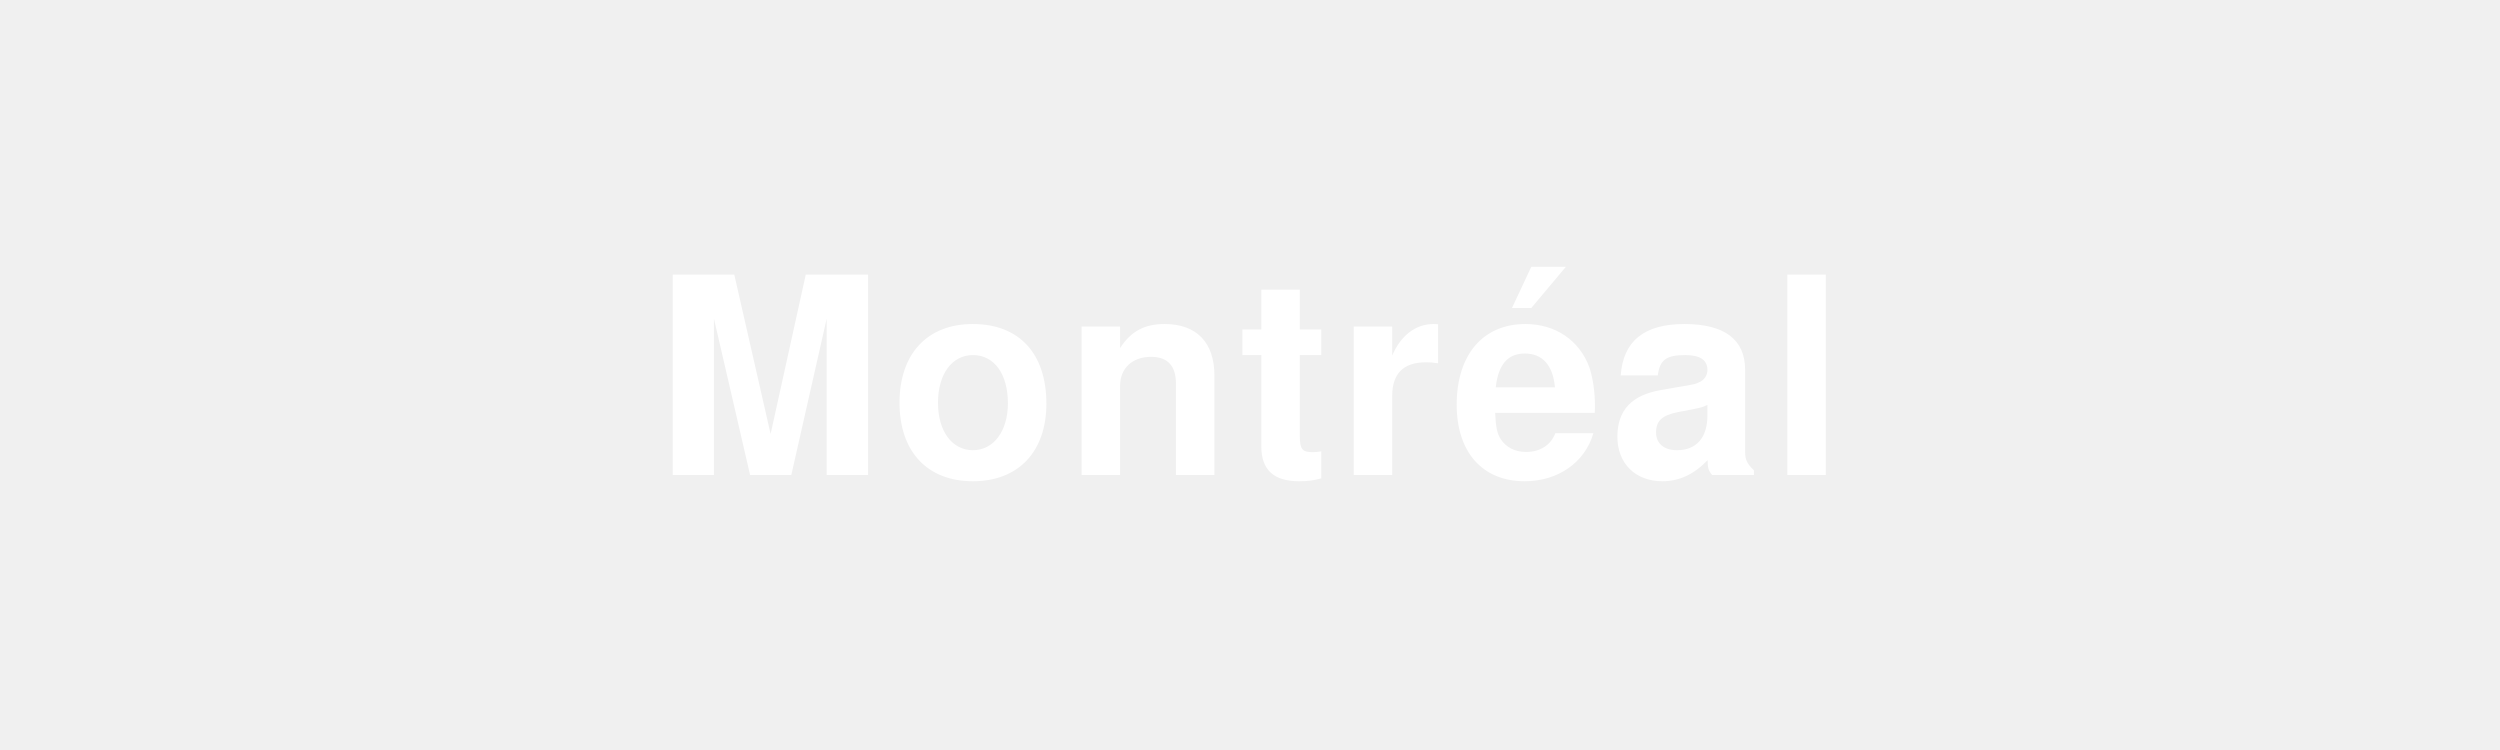
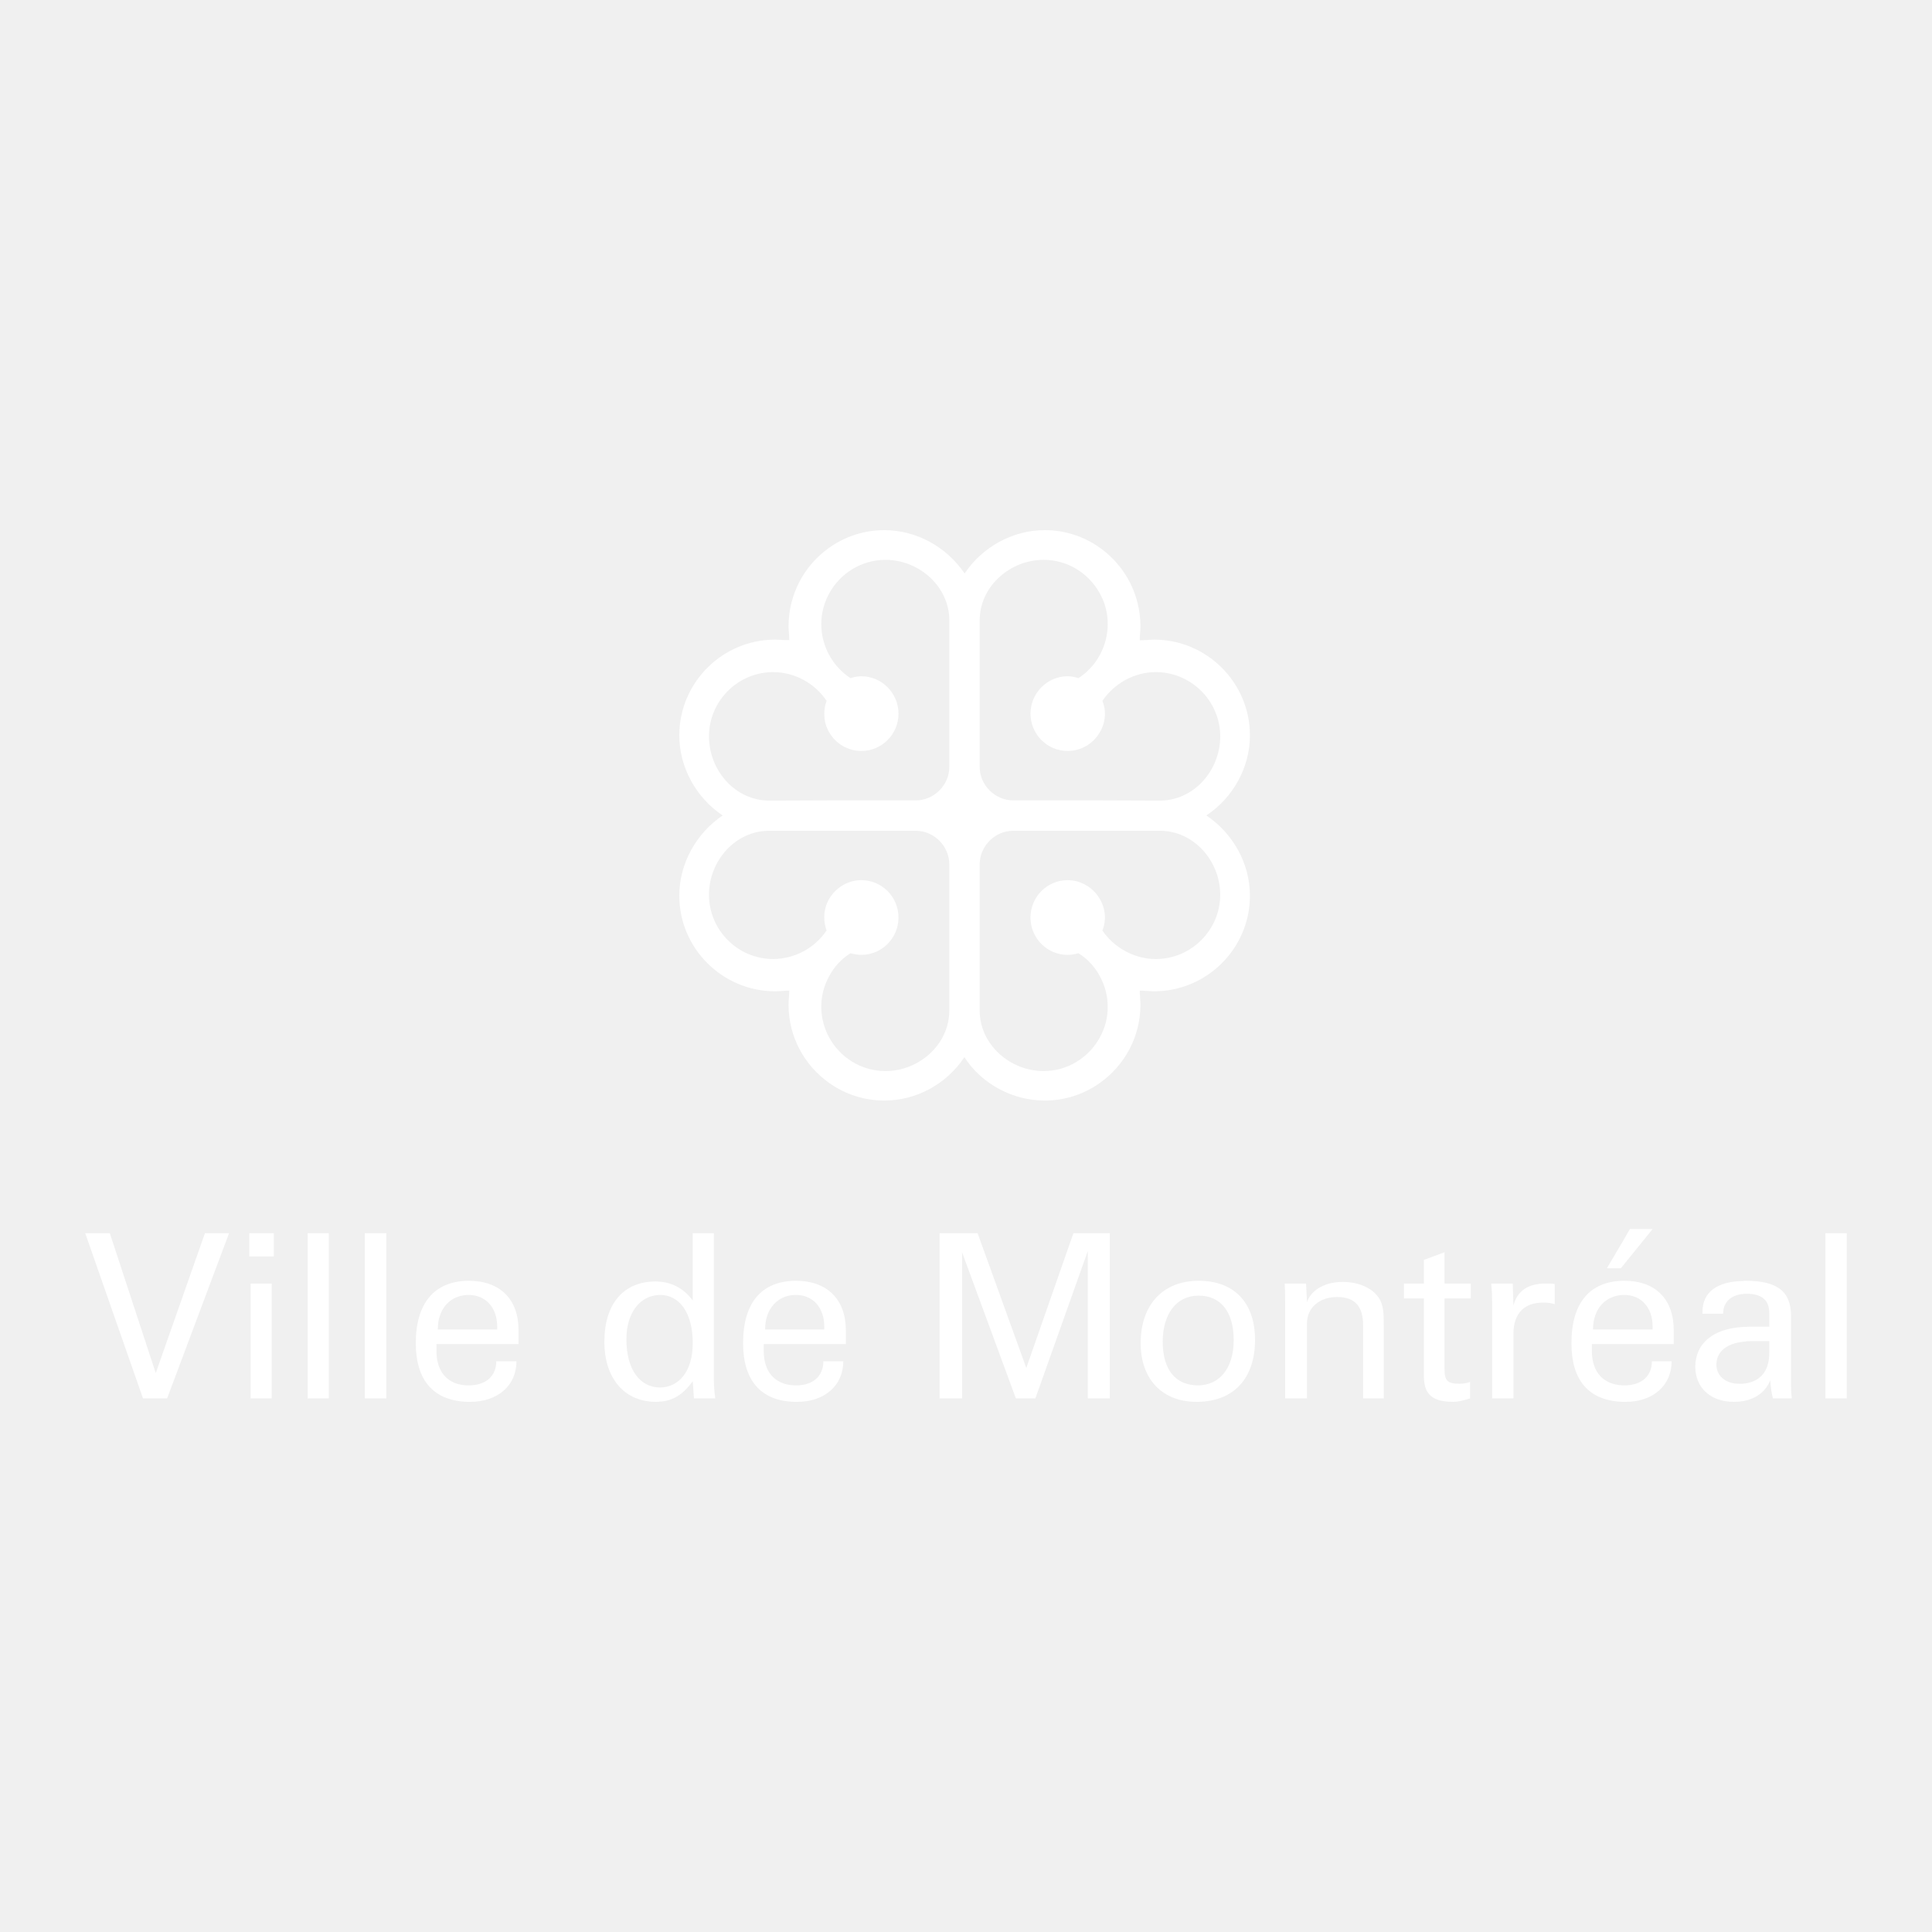
- <svg xmlns="http://www.w3.org/2000/svg" viewBox="0 0 200 60">
-   <text x="100" y="38" text-anchor="middle" fill="#ffffff" font-family="DM Sans, Helvetica, Arial, sans-serif" font-size="22" font-weight="700" letter-spacing="0.5">Montréal</text>
+ <svg xmlns="http://www.w3.org/2000/svg" width="2500" height="2500" viewBox="0 0 192.756 192.756">
+   <g fill-rule="evenodd" clip-rule="evenodd" fill="#ffffff">
+     <path fill="none" d="M0 0h192.756v192.756H0V0z" />
+     <path fill="#ffffff" d="M82.724 54.651a9.579 9.579 0 0 0-4.05 7.822c0 .44.07.949.07 1.389-.44.023-.972-.046-1.412-.046-5.254 0-9.559 4.281-9.559 9.558 0 3.194 1.69 6.225 4.328 7.984-2.638 1.782-4.328 4.791-4.328 8.008 0 5.253 4.305 9.535 9.559 9.535.439 0 .925-.068 1.412-.068 0 .439-.07.971-.07 1.412 0 3.215 1.598 6.062 4.05 7.799a9.474 9.474 0 0 0 5.508 1.758c3.217 0 6.226-1.666 7.984-4.328 1.713 2.662 4.813 4.328 8.006 4.328a9.42 9.42 0 0 0 5.51-1.758c2.453-1.736 4.049-4.584 4.049-7.799 0-.441-.068-.973-.068-1.412.463 0 .994.068 1.434.068 5.254 0 9.559-4.281 9.559-9.535 0-3.217-1.689-6.226-4.352-8.008 2.662-1.759 4.352-4.79 4.352-7.984 0-5.277-4.305-9.558-9.559-9.558-.439 0-.971.069-1.434.069 0-.439.068-.972.068-1.412a9.58 9.58 0 0 0-4.049-7.822 9.414 9.414 0 0 0-5.51-1.759c-3.193 0-6.225 1.689-7.983 4.328-1.782-2.639-4.791-4.328-8.007-4.328a9.468 9.468 0 0 0-5.508 1.759zm27.008 48.855c-1.088 1.99-3.195 3.355-5.602 3.355-3.379 0-6.387-2.66-6.387-6.039v-14.58c0-1.852 1.551-3.356 3.332-3.356h14.65c3.379 0 6.016 3.008 6.016 6.387 0 3.518-2.893 6.411-6.434 6.411-2.105 0-4.143-1.111-5.322-2.847.162-.393.254-.856.254-1.296 0-.671-.186-1.296-.508-1.851-.648-1.111-1.852-1.875-3.217-1.875-2.037 0-3.703 1.667-3.703 3.726 0 2.06 1.666 3.726 3.703 3.726.369 0 .74-.069 1.086-.162a5.983 5.983 0 0 1 2.131 2.292 6.33 6.33 0 0 1 .785 3.055 6.173 6.173 0 0 1-.784 3.054zm0-23.652h-8.656c-1.781 0-3.332-1.504-3.332-3.333V61.895c0-3.379 3.008-6.041 6.387-6.041 2.406 0 4.514 1.366 5.602 3.356.508.902.785 1.944.785 3.055a6.486 6.486 0 0 1-.785 3.078 6.4 6.4 0 0 1-2.131 2.314 3.445 3.445 0 0 0-1.086-.186c-2.037 0-3.703 1.689-3.703 3.727 0 2.06 1.666 3.726 3.703 3.726a3.7 3.7 0 0 0 3.217-1.875 3.6 3.6 0 0 0 .508-1.851c0-.44-.092-.879-.254-1.273 1.18-1.759 3.217-2.87 5.322-2.87 3.541 0 6.434 2.893 6.434 6.41 0 3.402-2.637 6.411-6.016 6.411l-5.995-.022zm-27.008 23.652a6.439 6.439 0 0 1-.787-3.055 6.32 6.32 0 0 1 .787-3.055 5.977 5.977 0 0 1 2.129-2.292c.347.093.717.162 1.087.162 2.037 0 3.703-1.666 3.703-3.726s-1.667-3.726-3.703-3.726c-1.365 0-2.569.764-3.217 1.875a3.625 3.625 0 0 0-.486 1.851c0 .44.093.903.231 1.296a6.479 6.479 0 0 1-5.323 2.847c-3.541 0-6.41-2.893-6.41-6.411 0-3.379 2.615-6.387 6.017-6.387h14.627c1.782 0 3.333 1.504 3.333 3.356v14.581c0 3.379-3.009 6.039-6.365 6.039-2.43 0-4.536-1.365-5.623-3.355zm0-23.652l-5.971.023c-3.401 0-6.017-3.008-6.017-6.411 0-3.518 2.87-6.41 6.41-6.41a6.443 6.443 0 0 1 5.323 2.87 3.875 3.875 0 0 0-.231 1.273c0 .671.162 1.319.486 1.851a3.698 3.698 0 0 0 3.217 1.875c2.037 0 3.703-1.667 3.703-3.726 0-2.037-1.667-3.727-3.703-3.727-.37 0-.741.069-1.087.186a6.394 6.394 0 0 1-2.129-2.314 6.476 6.476 0 0 1-.787-3.078c0-1.11.301-2.152.787-3.055 1.087-1.99 3.194-3.356 5.624-3.356 3.356 0 6.365 2.662 6.365 6.041v14.626c0 1.828-1.551 3.333-3.333 3.333h-8.657v-.001zM32.804 139.518v-16.479h-2.106v16.479h2.106zm141.081-1.459c1.713-.162 2.637-1.227 2.637-3.078v-1.18h-1.758c-.301 0-.602.023-.879.068-1.76.209-2.639 1.088-2.639 2.291 0 1.088.902 1.898 2.244 1.898l.395.001zm0-5.67c.207 0 .439-.023.646-.023h1.99V131c0-1.25-.717-1.92-2.244-1.92-.139 0-.254 0-.393.021-1.205.117-1.969.834-1.969 1.969h-2.059v-.186c0-1.945 1.436-3.031 4.027-3.078.092-.023.184-.023.277-.023 3.217 0 4.535 1.088 4.535 3.564v7.082c0 .139 0 .463.07 1.088h-1.875c-.115-.371-.209-.949-.277-1.807-.416 1.088-1.389 1.852-2.73 2.084-.279.045-.58.068-.902.068-2.408 0-3.842-1.504-3.842-3.494.002-2.266 1.691-3.794 4.746-3.979zm10.367 7.129v-16.479h-2.129v16.479h2.129zm-22.332-1.297h.139c1.713 0 2.754-.926 2.754-2.406h1.967c0 2.406-1.852 4.049-4.582 4.049h-.277c-3.426-.115-5.139-2.152-5.139-5.854 0-4.051 1.852-6.156 5.139-6.227h.139c3.102 0 4.93 1.828 4.93 4.953v1.365h-8.17v.672c-.002 2.151 1.178 3.377 3.1 3.448zm0-5.578h2.961v-.277c0-1.967-1.18-3.17-2.822-3.17h-.139c-1.736.068-2.986 1.389-2.986 3.447h2.986zm0-8.817l.693-1.203h2.268l-2.961 3.656-.209.254h-1.389l1.598-2.707zm-42.375 14.395c2.105-.023 3.541-1.666 3.541-4.535 0-2.801-1.297-4.422-3.496-4.422h-.045c-2.176.023-3.541 1.828-3.541 4.605 0 2.754 1.25 4.352 3.541 4.352zm0-10.438h.045c3.496 0 5.625 2.129 5.625 5.902 0 3.771-2.061 6.109-5.67 6.178h-.162c-3.449 0-5.578-2.291-5.578-5.854 0-3.82 2.199-6.202 5.74-6.226zm10.853 2.129l-.092-1.852h-2.131c.047.811.047 1.551.047 2.338v9.119h2.176v-7.5c0-1.504 1.203-2.615 3.008-2.615 1.828 0 2.592.996 2.592 2.824v7.291h2.061v-7.152c0-1.295 0-2.199-.555-2.963-.672-.924-1.967-1.504-3.541-1.504-1.736 0-3.125.764-3.565 2.014zm9.674-1.851v1.482h1.99v7.752c0 1.852.879 2.568 2.939 2.568.393 0 .971-.115 1.666-.346v-1.645a2.794 2.794 0 0 1-1.064.186c-1.227 0-1.482-.348-1.482-1.48v-7.035h2.615v-1.482h-2.615v-3.123l-2.059.764v2.359h-1.99zm8.795 11.457h2.129v-6.434c0-2.084 1.109-3.125 2.961-3.125.256 0 .672 0 1.158.162v-2.014c-.277-.047-.602-.047-.902-.047-1.689 0-2.824.672-3.217 2.199l-.07-2.199h-2.152c.094.764.094 1.342.094 1.76v9.698h-.001zm-69.592-1.297h.139c1.712 0 2.731-.926 2.731-2.406h1.99c0 2.406-1.852 4.049-4.605 4.049h-.254c-3.379-.092-5.138-2.152-5.138-5.854 0-4.051 1.851-6.156 5.138-6.227h.139c3.078 0 4.976 1.828 4.976 4.953v1.365h-8.193v.672c-.001 2.151 1.156 3.377 3.077 3.448zm0-5.578h2.962v-.277c0-1.967-1.181-3.17-2.824-3.17h-.139c-1.712.068-2.939 1.389-2.939 3.447h2.94zm29.252 6.875h2.199v-16.479h-3.633l-4.699 13.445-4.859-13.445H93.74v16.479h2.245v-14.58l5.369 14.58h1.945l5.229-14.697v14.697h-.001zm-42.721-1.088h.023c1.897 0 3.286-1.598 3.286-4.42 0-3.125-1.389-4.814-3.24-4.814h-.069c-1.898.047-3.31 1.713-3.31 4.42.001 3.146 1.436 4.79 3.31 4.814zm0-10.555c1.365.094 2.477.764 3.31 1.875v-6.711h2.105v14.209c0 .557 0 1.32.14 2.27h-2.13l-.115-1.713c-.949 1.318-1.99 1.967-3.31 2.035a1.766 1.766 0 0 1-.348.023c-3.17 0-5.16-2.359-5.16-5.994 0-3.818 1.944-6.016 5.114-6.016.139.001.255.001.394.022zm-19.162 10.346h.116c1.713 0 2.754-.926 2.754-2.406h2.014c0 2.406-1.852 4.049-4.629 4.049h-.254c-3.402-.115-5.161-2.152-5.161-5.854 0-4.051 1.898-6.156 5.161-6.227h.116c3.124 0 4.976 1.828 4.976 4.953v1.365h-8.192v.672c-.003 2.174 1.178 3.401 3.099 3.448zm0-5.578h2.962v-.277c0-1.967-1.204-3.17-2.847-3.17h-.116c-1.736.068-2.962 1.365-2.962 3.447h2.963zm-29.971 6.875l6.179-16.479h-2.407l-4.906 13.955-4.583-13.955H8.504l5.763 16.479h2.406zm8.332 0h2.106v-11.457h-2.106v11.457zm2.314-14.164v-2.314h-2.453v2.314h2.453zm11.224 14.164v-16.479h-2.152v16.479h2.152z" />
+   </g>
</svg>
